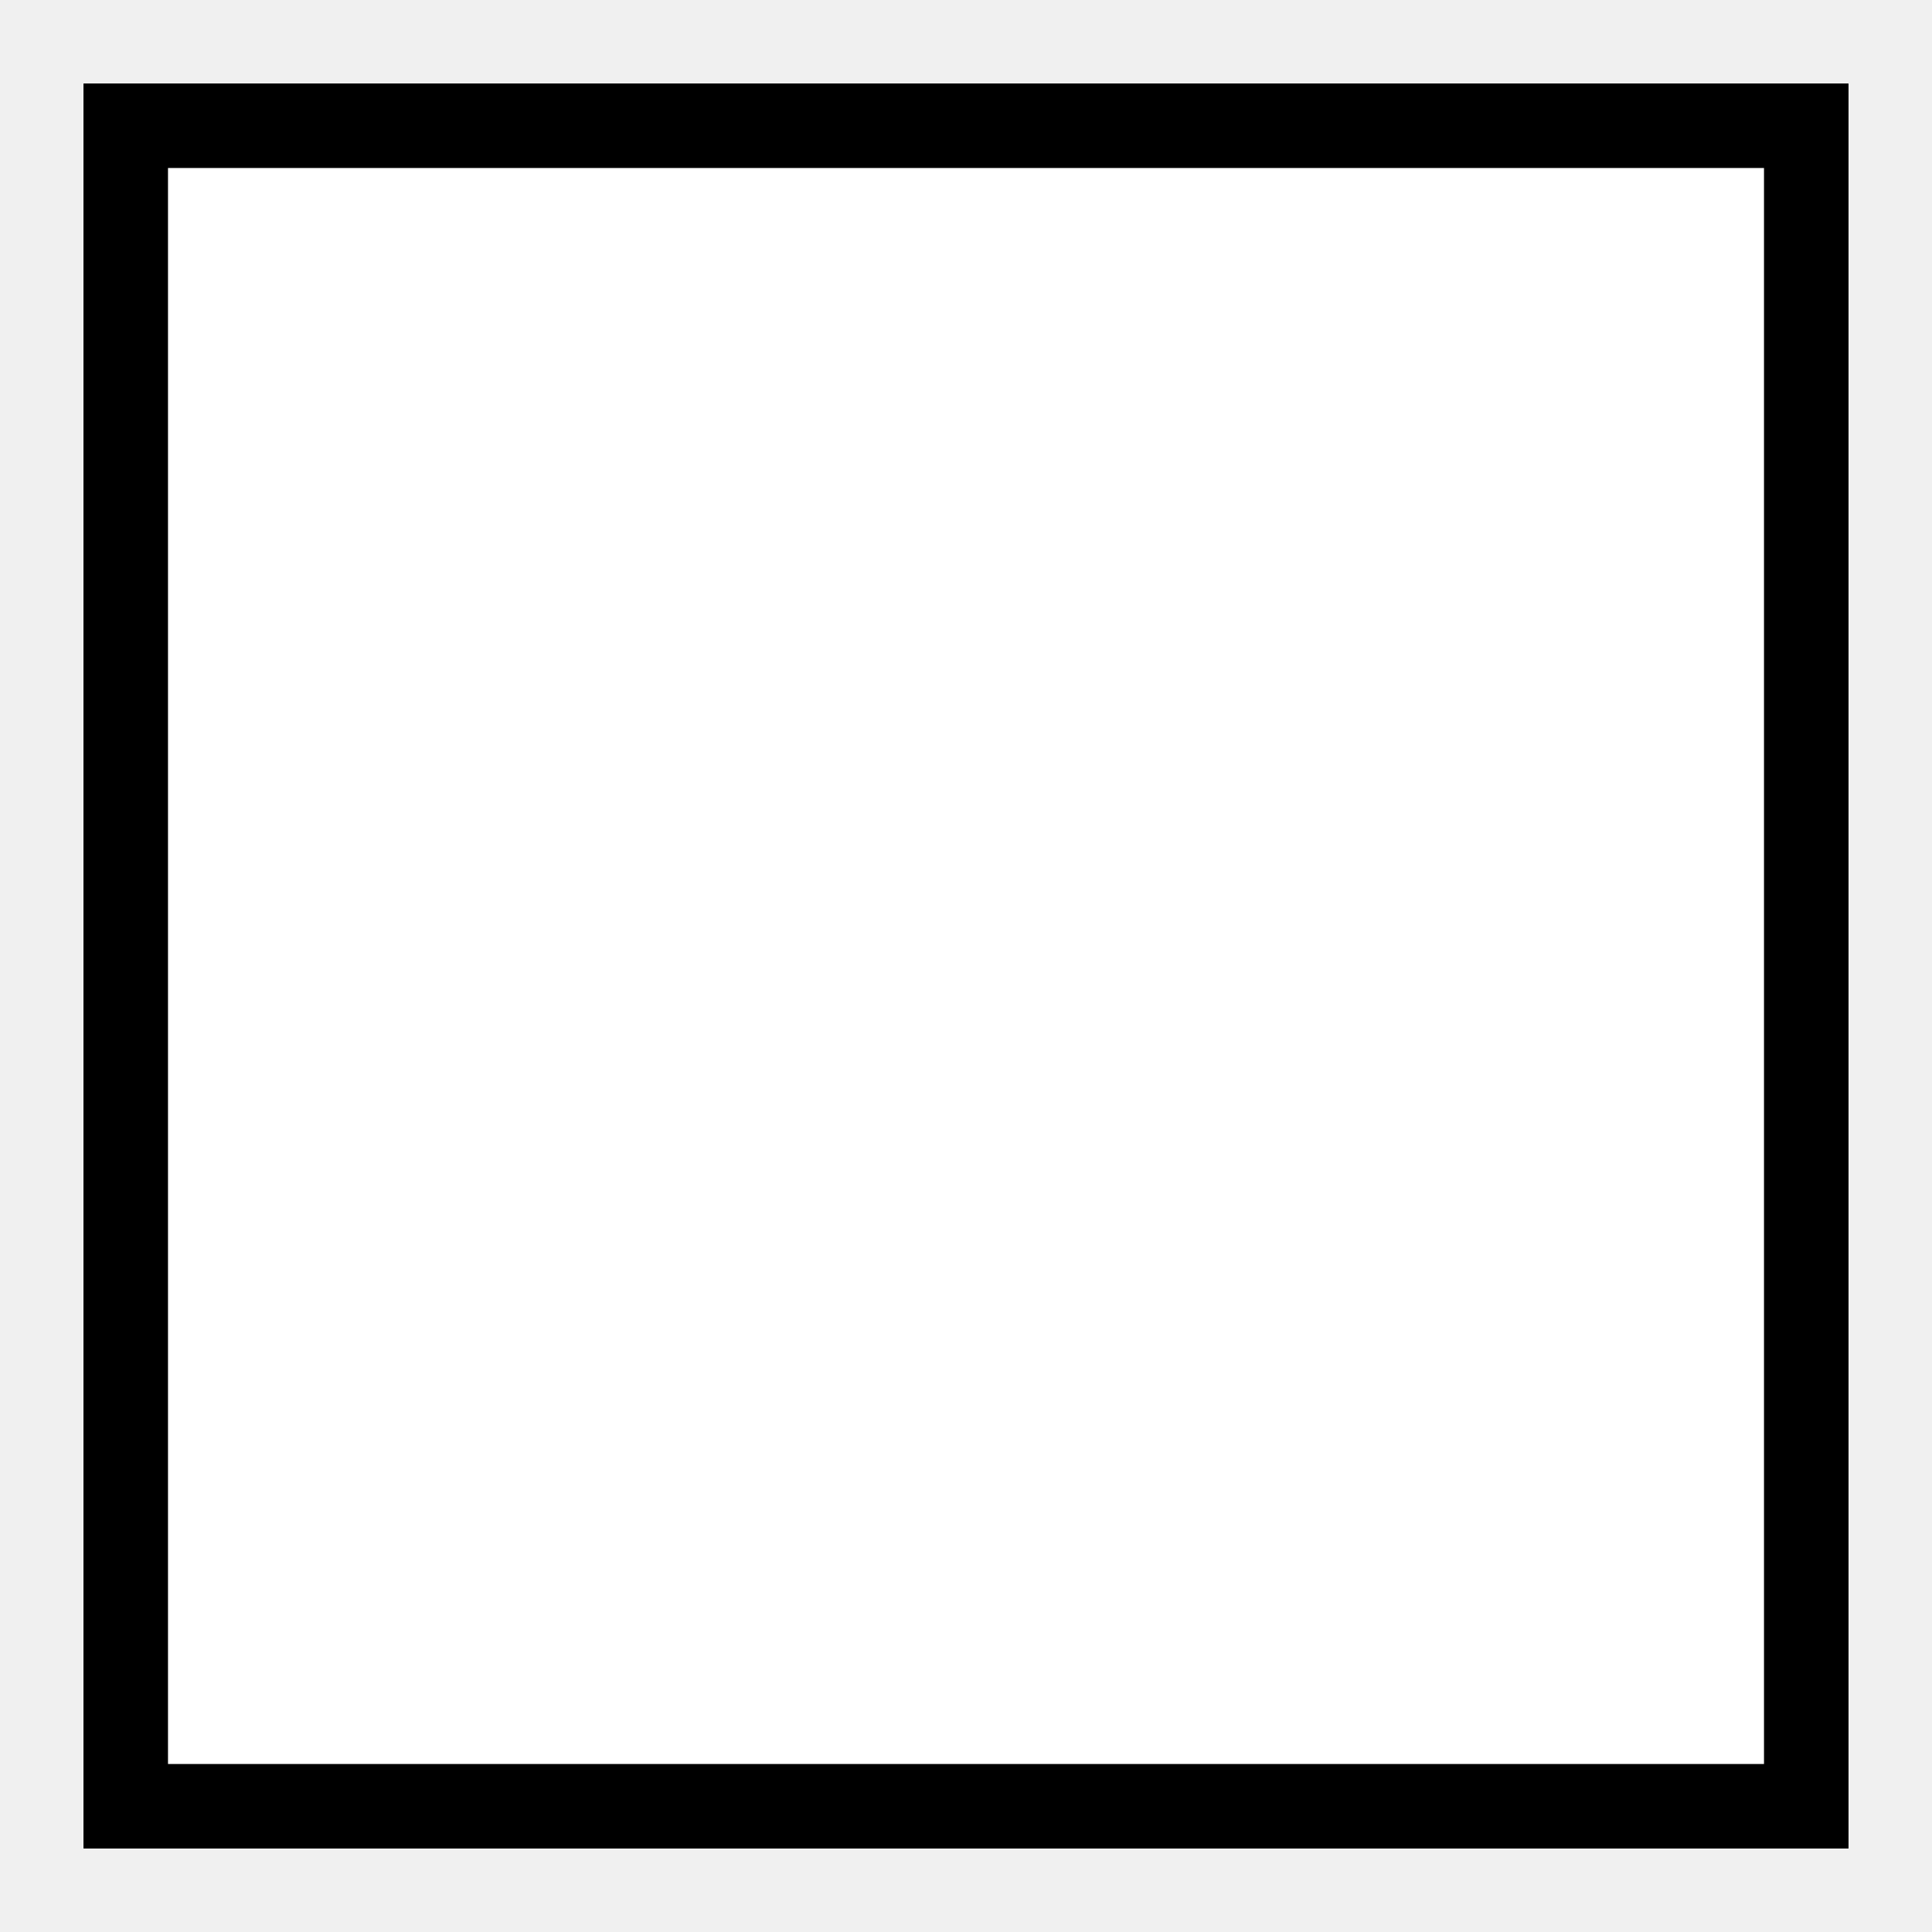
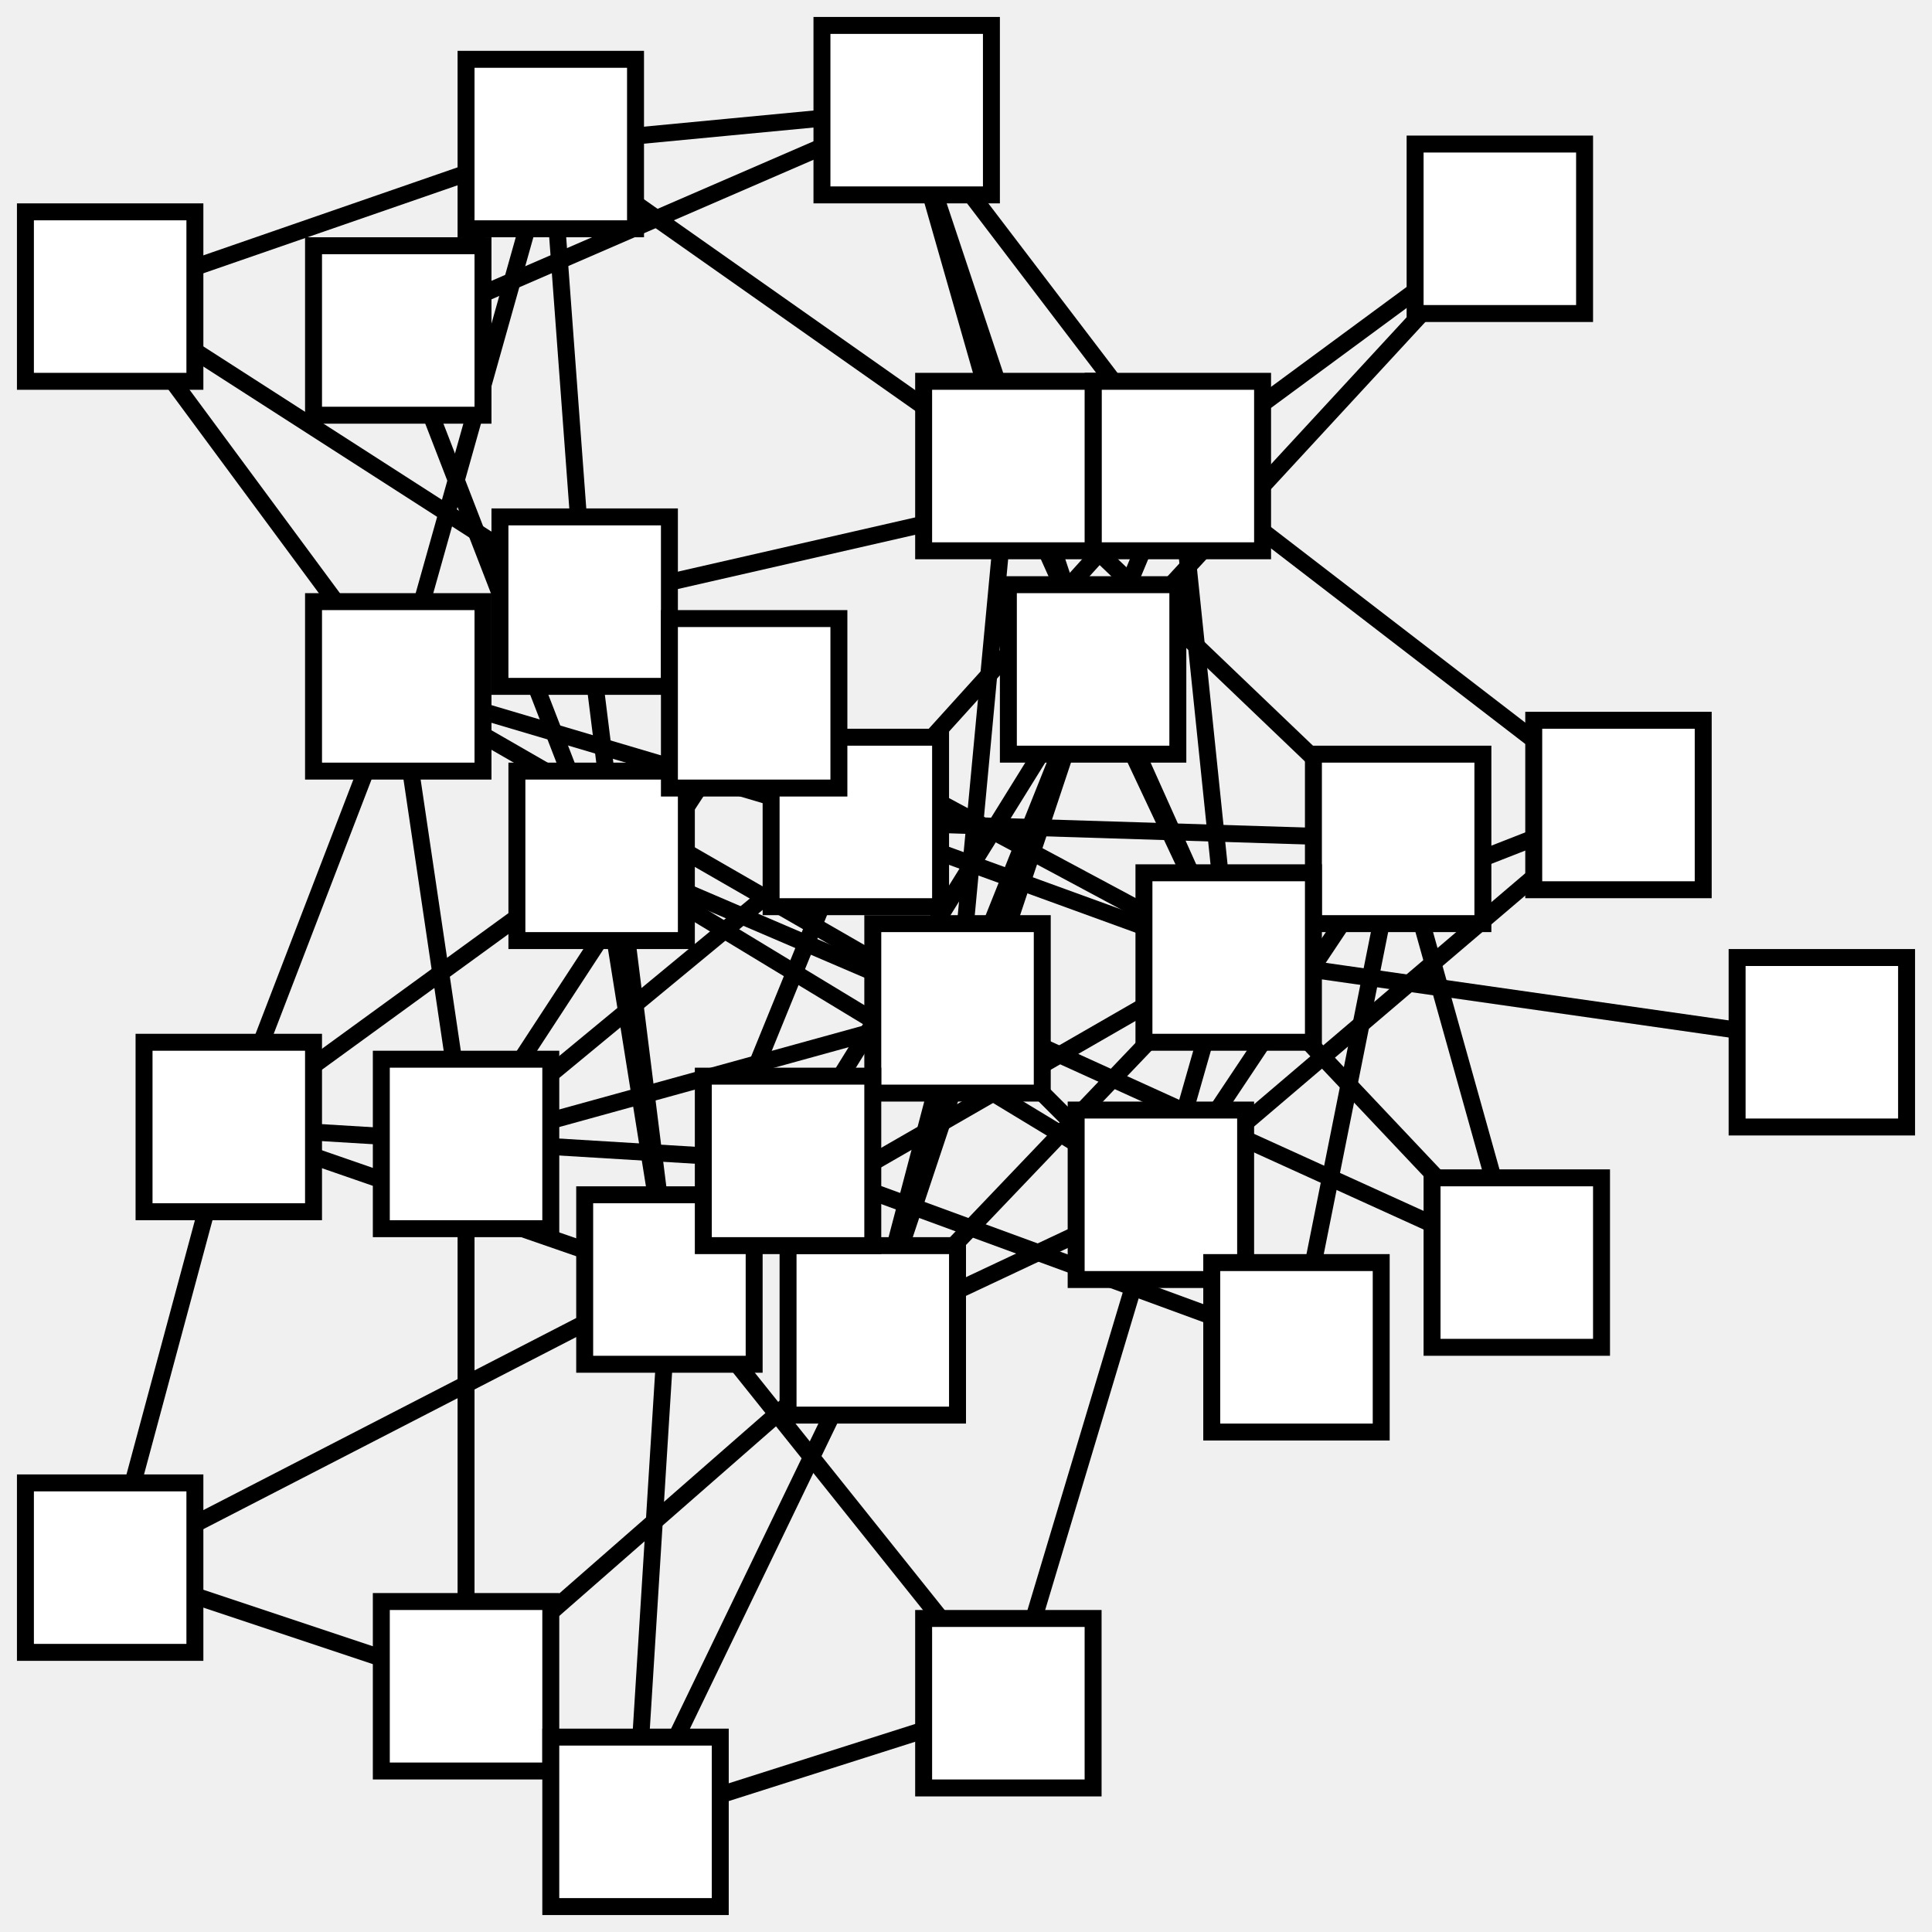
- <svg xmlns="http://www.w3.org/2000/svg" version="1.1" baseProfile="full" viewBox="-11.5 -11.5 23 23">
-   <g>
-     <g />
-     <g />
-     <g />
-     <g />
-     <g />
-     <g />
-     <g />
-     <g />
-     <g />
-     <g />
-     <g />
-     <g />
-     <g />
-     <g />
-     <g />
-     <g />
-     <g />
-     <g />
-     <g />
-     <g />
-     <g />
-     <g />
-     <g />
-     <g />
-     <g />
-     <g />
-     <g />
-     <g />
-     <g />
-     <g />
-     <g />
-     <g />
-     <g />
-     <g />
-     <g />
-     <g />
-     <g />
-     <g />
-     <g />
-     <g />
-     <g />
-     <g />
-     <g />
-     <g />
-     <g />
-     <g />
-     <g />
-     <g />
-     <g />
-     <g />
-     <g />
-     <g />
-     <g />
-     <g />
-     <g />
-     <g />
-     <g />
-     <g />
-     <g />
-     <g />
-     <g />
-     <g />
-     <g />
-     <g />
-     <g />
-     <g />
-     <g />
-     <g />
-     <g />
-     <g />
-   </g>
-   <g>
-     <rect x="-10" y="-10" width="20" height="20" fill="#FFFFFF" stroke-width="1px" stroke="#000000" />
-     <text x="0" y="0" text-anchor="middle" dominant-baseline="middle" font-family="Arial" font-size="10" fill="#000000" />
-   </g>
-   <g>
-     <rect x="-10" y="-10" width="20" height="20" fill="#FFFFFF" stroke-width="1px" stroke="#000000" />
-     <text x="0" y="0" text-anchor="middle" dominant-baseline="middle" font-family="Arial" font-size="10" fill="#000000" />
-   </g>
-   <g>
-     <rect x="-10" y="-10" width="20" height="20" fill="#FFFFFF" stroke-width="1px" stroke="#000000" />
-     <text x="0" y="0" text-anchor="middle" dominant-baseline="middle" font-family="Arial" font-size="10" fill="#000000" />
-   </g>
-   <g>
-     <rect x="-10" y="-10" width="20" height="20" fill="#FFFFFF" stroke-width="1px" stroke="#000000" />
-     <text x="0" y="0" text-anchor="middle" dominant-baseline="middle" font-family="Arial" font-size="10" fill="#000000" />
-   </g>
-   <g>
-     <rect x="-10" y="-10" width="20" height="20" fill="#FFFFFF" stroke-width="1px" stroke="#000000" />
-     <text x="0" y="0" text-anchor="middle" dominant-baseline="middle" font-family="Arial" font-size="10" fill="#000000" />
-   </g>
-   <g>
-     <rect x="-10" y="-10" width="20" height="20" fill="#FFFFFF" stroke-width="1px" stroke="#000000" />
-     <text x="0" y="0" text-anchor="middle" dominant-baseline="middle" font-family="Arial" font-size="10" fill="#000000" />
-   </g>
-   <g>
-     <rect x="-10" y="-10" width="20" height="20" fill="#FFFFFF" stroke-width="1px" stroke="#000000" />
-     <text x="0" y="0" text-anchor="middle" dominant-baseline="middle" font-family="Arial" font-size="10" fill="#000000" />
-   </g>
-   <g>
-     <rect x="-10" y="-10" width="20" height="20" fill="#FFFFFF" stroke-width="1px" stroke="#000000" />
-     <text x="0" y="0" text-anchor="middle" dominant-baseline="middle" font-family="Arial" font-size="10" fill="#000000" />
-   </g>
-   <g>
-     <rect x="-10" y="-10" width="20" height="20" fill="#FFFFFF" stroke-width="1px" stroke="#000000" />
-     <text x="0" y="0" text-anchor="middle" dominant-baseline="middle" font-family="Arial" font-size="10" fill="#000000" />
-   </g>
-   <g>
-     <rect x="-10" y="-10" width="20" height="20" fill="#FFFFFF" stroke-width="1px" stroke="#000000" />
-     <text x="0" y="0" text-anchor="middle" dominant-baseline="middle" font-family="Arial" font-size="10" fill="#000000" />
-   </g>
-   <g>
-     <rect x="-10" y="-10" width="20" height="20" fill="#FFFFFF" stroke-width="1px" stroke="#000000" />
-     <text x="0" y="0" text-anchor="middle" dominant-baseline="middle" font-family="Arial" font-size="10" fill="#000000" />
-   </g>
-   <g>
-     <rect x="-10" y="-10" width="20" height="20" fill="#FFFFFF" stroke-width="1px" stroke="#000000" />
-     <text x="0" y="0" text-anchor="middle" dominant-baseline="middle" font-family="Arial" font-size="10" fill="#000000" />
-   </g>
-   <g>
-     <rect x="-10" y="-10" width="20" height="20" fill="#FFFFFF" stroke-width="1px" stroke="#000000" />
-     <text x="0" y="0" text-anchor="middle" dominant-baseline="middle" font-family="Arial" font-size="10" fill="#000000" />
-   </g>
-   <g>
-     <rect x="-10" y="-10" width="20" height="20" fill="#FFFFFF" stroke-width="1px" stroke="#000000" />
-     <text x="0" y="0" text-anchor="middle" dominant-baseline="middle" font-family="Arial" font-size="10" fill="#000000" />
-   </g>
-   <g>
-     <rect x="-10" y="-10" width="20" height="20" fill="#FFFFFF" stroke-width="1px" stroke="#000000" />
-     <text x="0" y="0" text-anchor="middle" dominant-baseline="middle" font-family="Arial" font-size="10" fill="#000000" />
-   </g>
-   <g>
-     <rect x="-10" y="-10" width="20" height="20" fill="#FFFFFF" stroke-width="1px" stroke="#000000" />
-     <text x="0" y="0" text-anchor="middle" dominant-baseline="middle" font-family="Arial" font-size="10" fill="#000000" />
-   </g>
-   <g>
-     <rect x="-10" y="-10" width="20" height="20" fill="#FFFFFF" stroke-width="1px" stroke="#000000" />
-     <text x="0" y="0" text-anchor="middle" dominant-baseline="middle" font-family="Arial" font-size="10" fill="#000000" />
-   </g>
-   <g>
-     <rect x="-10" y="-10" width="20" height="20" fill="#FFFFFF" stroke-width="1px" stroke="#000000" />
-     <text x="0" y="0" text-anchor="middle" dominant-baseline="middle" font-family="Arial" font-size="10" fill="#000000" />
-   </g>
-   <g>
-     <rect x="-10" y="-10" width="20" height="20" fill="#FFFFFF" stroke-width="1px" stroke="#000000" />
-     <text x="0" y="0" text-anchor="middle" dominant-baseline="middle" font-family="Arial" font-size="10" fill="#000000" />
-   </g>
-   <g>
-     <rect x="-10" y="-10" width="20" height="20" fill="#FFFFFF" stroke-width="1px" stroke="#000000" />
-     <text x="0" y="0" text-anchor="middle" dominant-baseline="middle" font-family="Arial" font-size="10" fill="#000000" />
-   </g>
-   <g>
-     <rect x="-10" y="-10" width="20" height="20" fill="#FFFFFF" stroke-width="1px" stroke="#000000" />
-     <text x="0" y="0" text-anchor="middle" dominant-baseline="middle" font-family="Arial" font-size="10" fill="#000000" />
-   </g>
-   <g>
-     <rect x="-10" y="-10" width="20" height="20" fill="#FFFFFF" stroke-width="1px" stroke="#000000" />
-     <text x="0" y="0" text-anchor="middle" dominant-baseline="middle" font-family="Arial" font-size="10" fill="#000000" />
-   </g>
-   <g>
-     <rect x="-10" y="-10" width="20" height="20" fill="#FFFFFF" stroke-width="1px" stroke="#000000" />
-     <text x="0" y="0" text-anchor="middle" dominant-baseline="middle" font-family="Arial" font-size="10" fill="#000000" />
-   </g>
-   <g>
-     <rect x="-10" y="-10" width="20" height="20" fill="#FFFFFF" stroke-width="1px" stroke="#000000" />
-     <text x="0" y="0" text-anchor="middle" dominant-baseline="middle" font-family="Arial" font-size="10" fill="#000000" />
-   </g>
-   <g>
-     <rect x="-10" y="-10" width="20" height="20" fill="#FFFFFF" stroke-width="1px" stroke="#000000" />
-     <text x="0" y="0" text-anchor="middle" dominant-baseline="middle" font-family="Arial" font-size="10" fill="#000000" />
-   </g>
-   <g>
-     <rect x="-10" y="-10" width="20" height="20" fill="#FFFFFF" stroke-width="1px" stroke="#000000" />
-     <text x="0" y="0" text-anchor="middle" dominant-baseline="middle" font-family="Arial" font-size="10" fill="#000000" />
-   </g>
-   <g>
-     <rect x="-10" y="-10" width="20" height="20" fill="#FFFFFF" stroke-width="1px" stroke="#000000" />
-     <text x="0" y="0" text-anchor="middle" dominant-baseline="middle" font-family="Arial" font-size="10" fill="#000000" />
-   </g>
-   <g>
-     <rect x="-10" y="-10" width="20" height="20" fill="#FFFFFF" stroke-width="1px" stroke="#000000" />
-     <text x="0" y="0" text-anchor="middle" dominant-baseline="middle" font-family="Arial" font-size="10" fill="#000000" />
-   </g>
-   <g>
-     <rect x="-10" y="-10" width="20" height="20" fill="#FFFFFF" stroke-width="1px" stroke="#000000" />
-     <text x="0" y="0" text-anchor="middle" dominant-baseline="middle" font-family="Arial" font-size="10" fill="#000000" />
-   </g>
-   <g>
-     <rect x="-10" y="-10" width="20" height="20" fill="#FFFFFF" stroke-width="1px" stroke="#000000" />
-     <text x="0" y="0" text-anchor="middle" dominant-baseline="middle" font-family="Arial" font-size="10" fill="#000000" />
+ <svg xmlns="http://www.w3.org/2000/svg" version="1.1" baseProfile="full" viewBox="13.5 13.5 114 114">
+   <g>
+     <g>
+       <path fill="none" d=" M73,114 L53,89" stroke="#000000" stroke-width="1px" />
+     </g>
+     <g>
+       <path fill="none" d=" M73,114 L51,121" stroke="#000000" stroke-width="1px" />
+     </g>
+     <g>
+       <path fill="none" d=" M73,114 L82,84" stroke="#000000" stroke-width="1px" />
+     </g>
+     <g>
+       <path fill="none" d=" M37,54 L20,31" stroke="#000000" stroke-width="1px" />
+     </g>
+     <g>
+       <path fill="none" d=" M37,54 L70,73" stroke="#000000" stroke-width="1px" />
+     </g>
+     <g>
+       <path fill="none" d=" M37,54 L64,62" stroke="#000000" stroke-width="1px" />
+     </g>
+     <g>
+       <path fill="none" d=" M37,54 L46,22" stroke="#000000" stroke-width="1px" />
+     </g>
+     <g>
+       <path fill="none" d=" M37,54 L27,80" stroke="#000000" stroke-width="1px" />
+     </g>
+     <g>
+       <path fill="none" d=" M37,54 L41,81" stroke="#000000" stroke-width="1px" />
+     </g>
+     <g>
+       <path fill="none" d=" M20,31 L48,49" stroke="#000000" stroke-width="1px" />
+     </g>
+     <g>
+       <path fill="none" d=" M20,31 L46,22" stroke="#000000" stroke-width="1px" />
+     </g>
+     <g>
+       <path fill="none" d=" M103,88 L96,63" stroke="#000000" stroke-width="1px" />
+     </g>
+     <g>
+       <path fill="none" d=" M103,88 L70,73" stroke="#000000" stroke-width="1px" />
+     </g>
+     <g>
+       <path fill="none" d=" M103,88 L86,70" stroke="#000000" stroke-width="1px" />
+     </g>
+     <g>
+       <path fill="none" d=" M102,27 L78,53" stroke="#000000" stroke-width="1px" />
+     </g>
+     <g>
+       <path fill="none" d=" M102,27 L83,41" stroke="#000000" stroke-width="1px" />
+     </g>
+     <g>
+       <path fill="none" d=" M37,33 L67,20" stroke="#000000" stroke-width="1px" />
+     </g>
+     <g>
+       <path fill="none" d=" M37,33 L49,64" stroke="#000000" stroke-width="1px" />
+     </g>
+     <g>
+       <path fill="none" d=" M37,33 L46,22" stroke="#000000" stroke-width="1px" />
+     </g>
+     <g>
+       <path fill="none" d=" M41,113 L65,92" stroke="#000000" stroke-width="1px" />
+     </g>
+     <g>
+       <path fill="none" d=" M41,113 L20,106" stroke="#000000" stroke-width="1px" />
+     </g>
+     <g>
+       <path fill="none" d=" M41,113 L41,81" stroke="#000000" stroke-width="1px" />
+     </g>
+     <g>
+       <path fill="none" d=" M78,53 L65,92" stroke="#000000" stroke-width="1px" />
+     </g>
+     <g>
+       <path fill="none" d=" M78,53 L67,20" stroke="#000000" stroke-width="1px" />
+     </g>
+     <g>
+       <path fill="none" d=" M78,53 L70,73" stroke="#000000" stroke-width="1px" />
+     </g>
+     <g>
+       <path fill="none" d=" M78,53 L86,70" stroke="#000000" stroke-width="1px" />
+     </g>
+     <g>
+       <path fill="none" d=" M78,53 L83,41" stroke="#000000" stroke-width="1px" />
+     </g>
+     <g>
+       <path fill="none" d=" M78,53 L60,82" stroke="#000000" stroke-width="1px" />
+     </g>
+     <g>
+       <path fill="none" d=" M96,63 L82,84" stroke="#000000" stroke-width="1px" />
+     </g>
+     <g>
+       <path fill="none" d=" M96,63 L64,62" stroke="#000000" stroke-width="1px" />
+     </g>
+     <g>
+       <path fill="none" d=" M96,63 L90,93" stroke="#000000" stroke-width="1px" />
+     </g>
+     <g>
+       <path fill="none" d=" M96,63 L73,41" stroke="#000000" stroke-width="1px" />
+     </g>
+     <g>
+       <path fill="none" d=" M53,89 L48,49" stroke="#000000" stroke-width="1px" />
+     </g>
+     <g>
+       <path fill="none" d=" M53,89 L20,106" stroke="#000000" stroke-width="1px" />
+     </g>
+     <g>
+       <path fill="none" d=" M53,89 L86,70" stroke="#000000" stroke-width="1px" />
+     </g>
+     <g>
+       <path fill="none" d=" M53,89 L51,121" stroke="#000000" stroke-width="1px" />
+     </g>
+     <g>
+       <path fill="none" d=" M53,89 L64,62" stroke="#000000" stroke-width="1px" />
+     </g>
+     <g>
+       <path fill="none" d=" M53,89 L49,64" stroke="#000000" stroke-width="1px" />
+     </g>
+     <g>
+       <path fill="none" d=" M53,89 L27,80" stroke="#000000" stroke-width="1px" />
+     </g>
+     <g>
+       <path fill="none" d=" M65,92 L70,73" stroke="#000000" stroke-width="1px" />
+     </g>
+     <g>
+       <path fill="none" d=" M65,92 L86,70" stroke="#000000" stroke-width="1px" />
+     </g>
+     <g>
+       <path fill="none" d=" M65,92 L51,121" stroke="#000000" stroke-width="1px" />
+     </g>
+     <g>
+       <path fill="none" d=" M65,92 L82,84" stroke="#000000" stroke-width="1px" />
+     </g>
+     <g>
+       <path fill="none" d=" M48,49 L83,41" stroke="#000000" stroke-width="1px" />
+     </g>
+     <g>
+       <path fill="none" d=" M48,49 L46,22" stroke="#000000" stroke-width="1px" />
+     </g>
+     <g>
+       <path fill="none" d=" M20,106 L27,80" stroke="#000000" stroke-width="1px" />
+     </g>
+     <g>
+       <path fill="none" d=" M67,20 L83,41" stroke="#000000" stroke-width="1px" />
+     </g>
+     <g>
+       <path fill="none" d=" M67,20 L46,22" stroke="#000000" stroke-width="1px" />
+     </g>
+     <g>
+       <path fill="none" d=" M67,20 L73,41" stroke="#000000" stroke-width="1px" />
+     </g>
+     <g>
+       <path fill="none" d=" M70,73 L49,64" stroke="#000000" stroke-width="1px" />
+     </g>
+     <g>
+       <path fill="none" d=" M70,73 L90,93" stroke="#000000" stroke-width="1px" />
+     </g>
+     <g>
+       <path fill="none" d=" M70,73 L73,41" stroke="#000000" stroke-width="1px" />
+     </g>
+     <g>
+       <path fill="none" d=" M70,73 L41,81" stroke="#000000" stroke-width="1px" />
+     </g>
+     <g>
+       <path fill="none" d=" M86,70 L83,41" stroke="#000000" stroke-width="1px" />
+     </g>
+     <g>
+       <path fill="none" d=" M86,70 L82,84" stroke="#000000" stroke-width="1px" />
+     </g>
+     <g>
+       <path fill="none" d=" M86,70 L64,62" stroke="#000000" stroke-width="1px" />
+     </g>
+     <g>
+       <path fill="none" d=" M86,70 L58,55" stroke="#000000" stroke-width="1px" />
+     </g>
+     <g>
+       <path fill="none" d=" M86,70 L121,75" stroke="#000000" stroke-width="1px" />
+     </g>
+     <g>
+       <path fill="none" d=" M86,70 L109,61" stroke="#000000" stroke-width="1px" />
+     </g>
+     <g>
+       <path fill="none" d=" M86,70 L73,41" stroke="#000000" stroke-width="1px" />
+     </g>
+     <g>
+       <path fill="none" d=" M83,41 L64,62" stroke="#000000" stroke-width="1px" />
+     </g>
+     <g>
+       <path fill="none" d=" M83,41 L109,61" stroke="#000000" stroke-width="1px" />
+     </g>
+     <g>
+       <path fill="none" d=" M82,84 L49,64" stroke="#000000" stroke-width="1px" />
+     </g>
+     <g>
+       <path fill="none" d=" M82,84 L109,61" stroke="#000000" stroke-width="1px" />
+     </g>
+     <g>
+       <path fill="none" d=" M64,62 L41,81" stroke="#000000" stroke-width="1px" />
+     </g>
+     <g>
+       <path fill="none" d=" M49,64 L27,80" stroke="#000000" stroke-width="1px" />
+     </g>
+     <g>
+       <path fill="none" d=" M58,55 L41,81" stroke="#000000" stroke-width="1px" />
+     </g>
+     <g>
+       <path fill="none" d=" M46,22 L73,41" stroke="#000000" stroke-width="1px" />
+     </g>
+     <g>
+       <path fill="none" d=" M27,80 L60,82" stroke="#000000" stroke-width="1px" />
+     </g>
+     <g>
+       <path fill="none" d=" M90,93 L60,82" stroke="#000000" stroke-width="1px" />
+     </g>
+   </g>
+   <g>
+     <rect x="68" y="109" width="10" height="10" fill="#FFFFFF" stroke-width="1px" stroke="#000000" />
+     <text x="73" y="114" text-anchor="middle" dominant-baseline="middle" font-family="Arial" font-size="10" fill="#000000" />
+   </g>
+   <g>
+     <rect x="32" y="49" width="10" height="10" fill="#FFFFFF" stroke-width="1px" stroke="#000000" />
+     <text x="37" y="54" text-anchor="middle" dominant-baseline="middle" font-family="Arial" font-size="10" fill="#000000" />
+   </g>
+   <g>
+     <rect x="15" y="26" width="10" height="10" fill="#FFFFFF" stroke-width="1px" stroke="#000000" />
+     <text x="20" y="31" text-anchor="middle" dominant-baseline="middle" font-family="Arial" font-size="10" fill="#000000" />
+   </g>
+   <g>
+     <rect x="98" y="83" width="10" height="10" fill="#FFFFFF" stroke-width="1px" stroke="#000000" />
+     <text x="103" y="88" text-anchor="middle" dominant-baseline="middle" font-family="Arial" font-size="10" fill="#000000" />
+   </g>
+   <g>
+     <rect x="97" y="22" width="10" height="10" fill="#FFFFFF" stroke-width="1px" stroke="#000000" />
+     <text x="102" y="27" text-anchor="middle" dominant-baseline="middle" font-family="Arial" font-size="10" fill="#000000" />
+   </g>
+   <g>
+     <rect x="32" y="28" width="10" height="10" fill="#FFFFFF" stroke-width="1px" stroke="#000000" />
+     <text x="37" y="33" text-anchor="middle" dominant-baseline="middle" font-family="Arial" font-size="10" fill="#000000" />
+   </g>
+   <g>
+     <rect x="36" y="108" width="10" height="10" fill="#FFFFFF" stroke-width="1px" stroke="#000000" />
+     <text x="41" y="113" text-anchor="middle" dominant-baseline="middle" font-family="Arial" font-size="10" fill="#000000" />
+   </g>
+   <g>
+     <rect x="73" y="48" width="10" height="10" fill="#FFFFFF" stroke-width="1px" stroke="#000000" />
+     <text x="78" y="53" text-anchor="middle" dominant-baseline="middle" font-family="Arial" font-size="10" fill="#000000" />
+   </g>
+   <g>
+     <rect x="91" y="58" width="10" height="10" fill="#FFFFFF" stroke-width="1px" stroke="#000000" />
+     <text x="96" y="63" text-anchor="middle" dominant-baseline="middle" font-family="Arial" font-size="10" fill="#000000" />
+   </g>
+   <g>
+     <rect x="48" y="84" width="10" height="10" fill="#FFFFFF" stroke-width="1px" stroke="#000000" />
+     <text x="53" y="89" text-anchor="middle" dominant-baseline="middle" font-family="Arial" font-size="10" fill="#000000" />
+   </g>
+   <g>
+     <rect x="60" y="87" width="10" height="10" fill="#FFFFFF" stroke-width="1px" stroke="#000000" />
+     <text x="65" y="92" text-anchor="middle" dominant-baseline="middle" font-family="Arial" font-size="10" fill="#000000" />
+   </g>
+   <g>
+     <rect x="43" y="44" width="10" height="10" fill="#FFFFFF" stroke-width="1px" stroke="#000000" />
+     <text x="48" y="49" text-anchor="middle" dominant-baseline="middle" font-family="Arial" font-size="10" fill="#000000" />
+   </g>
+   <g>
+     <rect x="15" y="101" width="10" height="10" fill="#FFFFFF" stroke-width="1px" stroke="#000000" />
+     <text x="20" y="106" text-anchor="middle" dominant-baseline="middle" font-family="Arial" font-size="10" fill="#000000" />
+   </g>
+   <g>
+     <rect x="62" y="15" width="10" height="10" fill="#FFFFFF" stroke-width="1px" stroke="#000000" />
+     <text x="67" y="20" text-anchor="middle" dominant-baseline="middle" font-family="Arial" font-size="10" fill="#000000" />
+   </g>
+   <g>
+     <rect x="65" y="68" width="10" height="10" fill="#FFFFFF" stroke-width="1px" stroke="#000000" />
+     <text x="70" y="73" text-anchor="middle" dominant-baseline="middle" font-family="Arial" font-size="10" fill="#000000" />
+   </g>
+   <g>
+     <rect x="81" y="65" width="10" height="10" fill="#FFFFFF" stroke-width="1px" stroke="#000000" />
+     <text x="86" y="70" text-anchor="middle" dominant-baseline="middle" font-family="Arial" font-size="10" fill="#000000" />
+   </g>
+   <g>
+     <rect x="46" y="116" width="10" height="10" fill="#FFFFFF" stroke-width="1px" stroke="#000000" />
+     <text x="51" y="121" text-anchor="middle" dominant-baseline="middle" font-family="Arial" font-size="10" fill="#000000" />
+   </g>
+   <g>
+     <rect x="78" y="36" width="10" height="10" fill="#FFFFFF" stroke-width="1px" stroke="#000000" />
+     <text x="83" y="41" text-anchor="middle" dominant-baseline="middle" font-family="Arial" font-size="10" fill="#000000" />
+   </g>
+   <g>
+     <rect x="77" y="79" width="10" height="10" fill="#FFFFFF" stroke-width="1px" stroke="#000000" />
+     <text x="82" y="84" text-anchor="middle" dominant-baseline="middle" font-family="Arial" font-size="10" fill="#000000" />
+   </g>
+   <g>
+     <rect x="59" y="57" width="10" height="10" fill="#FFFFFF" stroke-width="1px" stroke="#000000" />
+     <text x="64" y="62" text-anchor="middle" dominant-baseline="middle" font-family="Arial" font-size="10" fill="#000000" />
+   </g>
+   <g>
+     <rect x="44" y="59" width="10" height="10" fill="#FFFFFF" stroke-width="1px" stroke="#000000" />
+     <text x="49" y="64" text-anchor="middle" dominant-baseline="middle" font-family="Arial" font-size="10" fill="#000000" />
+   </g>
+   <g>
+     <rect x="53" y="50" width="10" height="10" fill="#FFFFFF" stroke-width="1px" stroke="#000000" />
+     <text x="58" y="55" text-anchor="middle" dominant-baseline="middle" font-family="Arial" font-size="10" fill="#000000" />
+   </g>
+   <g>
+     <rect x="41" y="17" width="10" height="10" fill="#FFFFFF" stroke-width="1px" stroke="#000000" />
+     <text x="46" y="22" text-anchor="middle" dominant-baseline="middle" font-family="Arial" font-size="10" fill="#000000" />
+   </g>
+   <g>
+     <rect x="116" y="70" width="10" height="10" fill="#FFFFFF" stroke-width="1px" stroke="#000000" />
+     <text x="121" y="75" text-anchor="middle" dominant-baseline="middle" font-family="Arial" font-size="10" fill="#000000" />
+   </g>
+   <g>
+     <rect x="22" y="75" width="10" height="10" fill="#FFFFFF" stroke-width="1px" stroke="#000000" />
+     <text x="27" y="80" text-anchor="middle" dominant-baseline="middle" font-family="Arial" font-size="10" fill="#000000" />
+   </g>
+   <g>
+     <rect x="104" y="56" width="10" height="10" fill="#FFFFFF" stroke-width="1px" stroke="#000000" />
+     <text x="109" y="61" text-anchor="middle" dominant-baseline="middle" font-family="Arial" font-size="10" fill="#000000" />
+   </g>
+   <g>
+     <rect x="85" y="88" width="10" height="10" fill="#FFFFFF" stroke-width="1px" stroke="#000000" />
+     <text x="90" y="93" text-anchor="middle" dominant-baseline="middle" font-family="Arial" font-size="10" fill="#000000" />
+   </g>
+   <g>
+     <rect x="68" y="36" width="10" height="10" fill="#FFFFFF" stroke-width="1px" stroke="#000000" />
+     <text x="73" y="41" text-anchor="middle" dominant-baseline="middle" font-family="Arial" font-size="10" fill="#000000" />
+   </g>
+   <g>
+     <rect x="36" y="76" width="10" height="10" fill="#FFFFFF" stroke-width="1px" stroke="#000000" />
+     <text x="41" y="81" text-anchor="middle" dominant-baseline="middle" font-family="Arial" font-size="10" fill="#000000" />
+   </g>
+   <g>
+     <rect x="55" y="77" width="10" height="10" fill="#FFFFFF" stroke-width="1px" stroke="#000000" />
+     <text x="60" y="82" text-anchor="middle" dominant-baseline="middle" font-family="Arial" font-size="10" fill="#000000" />
  </g>
</svg>
